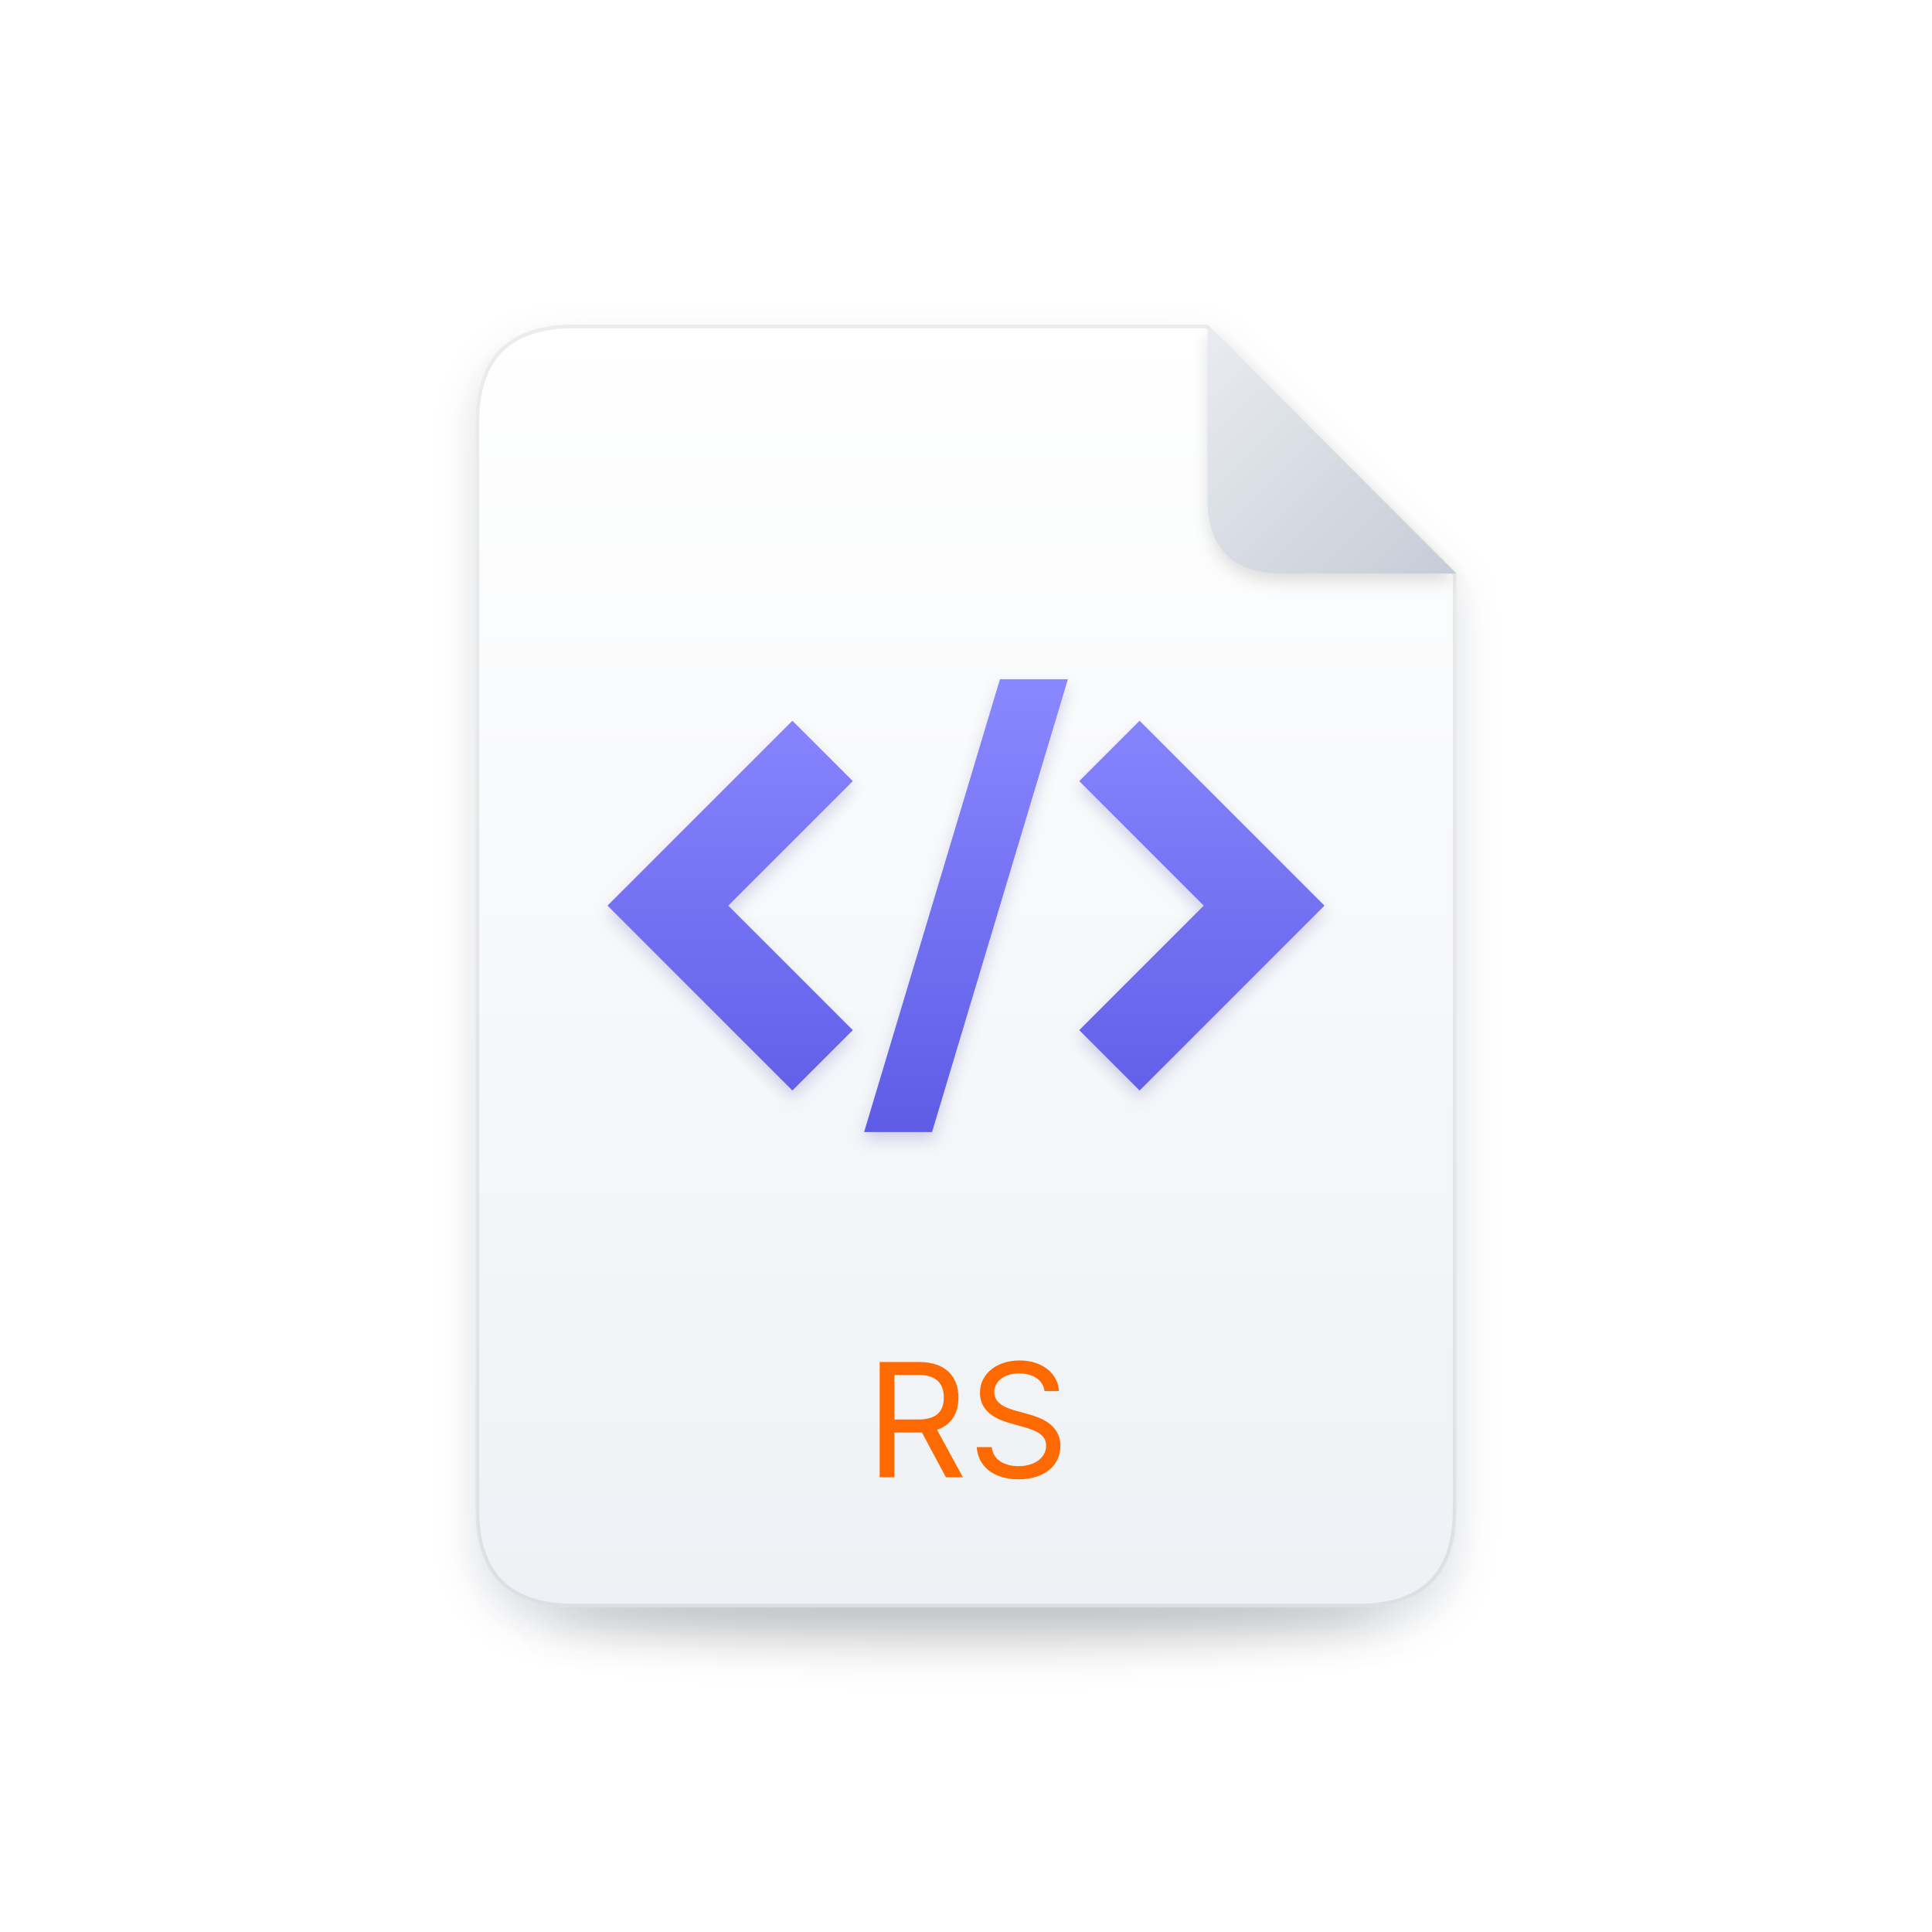
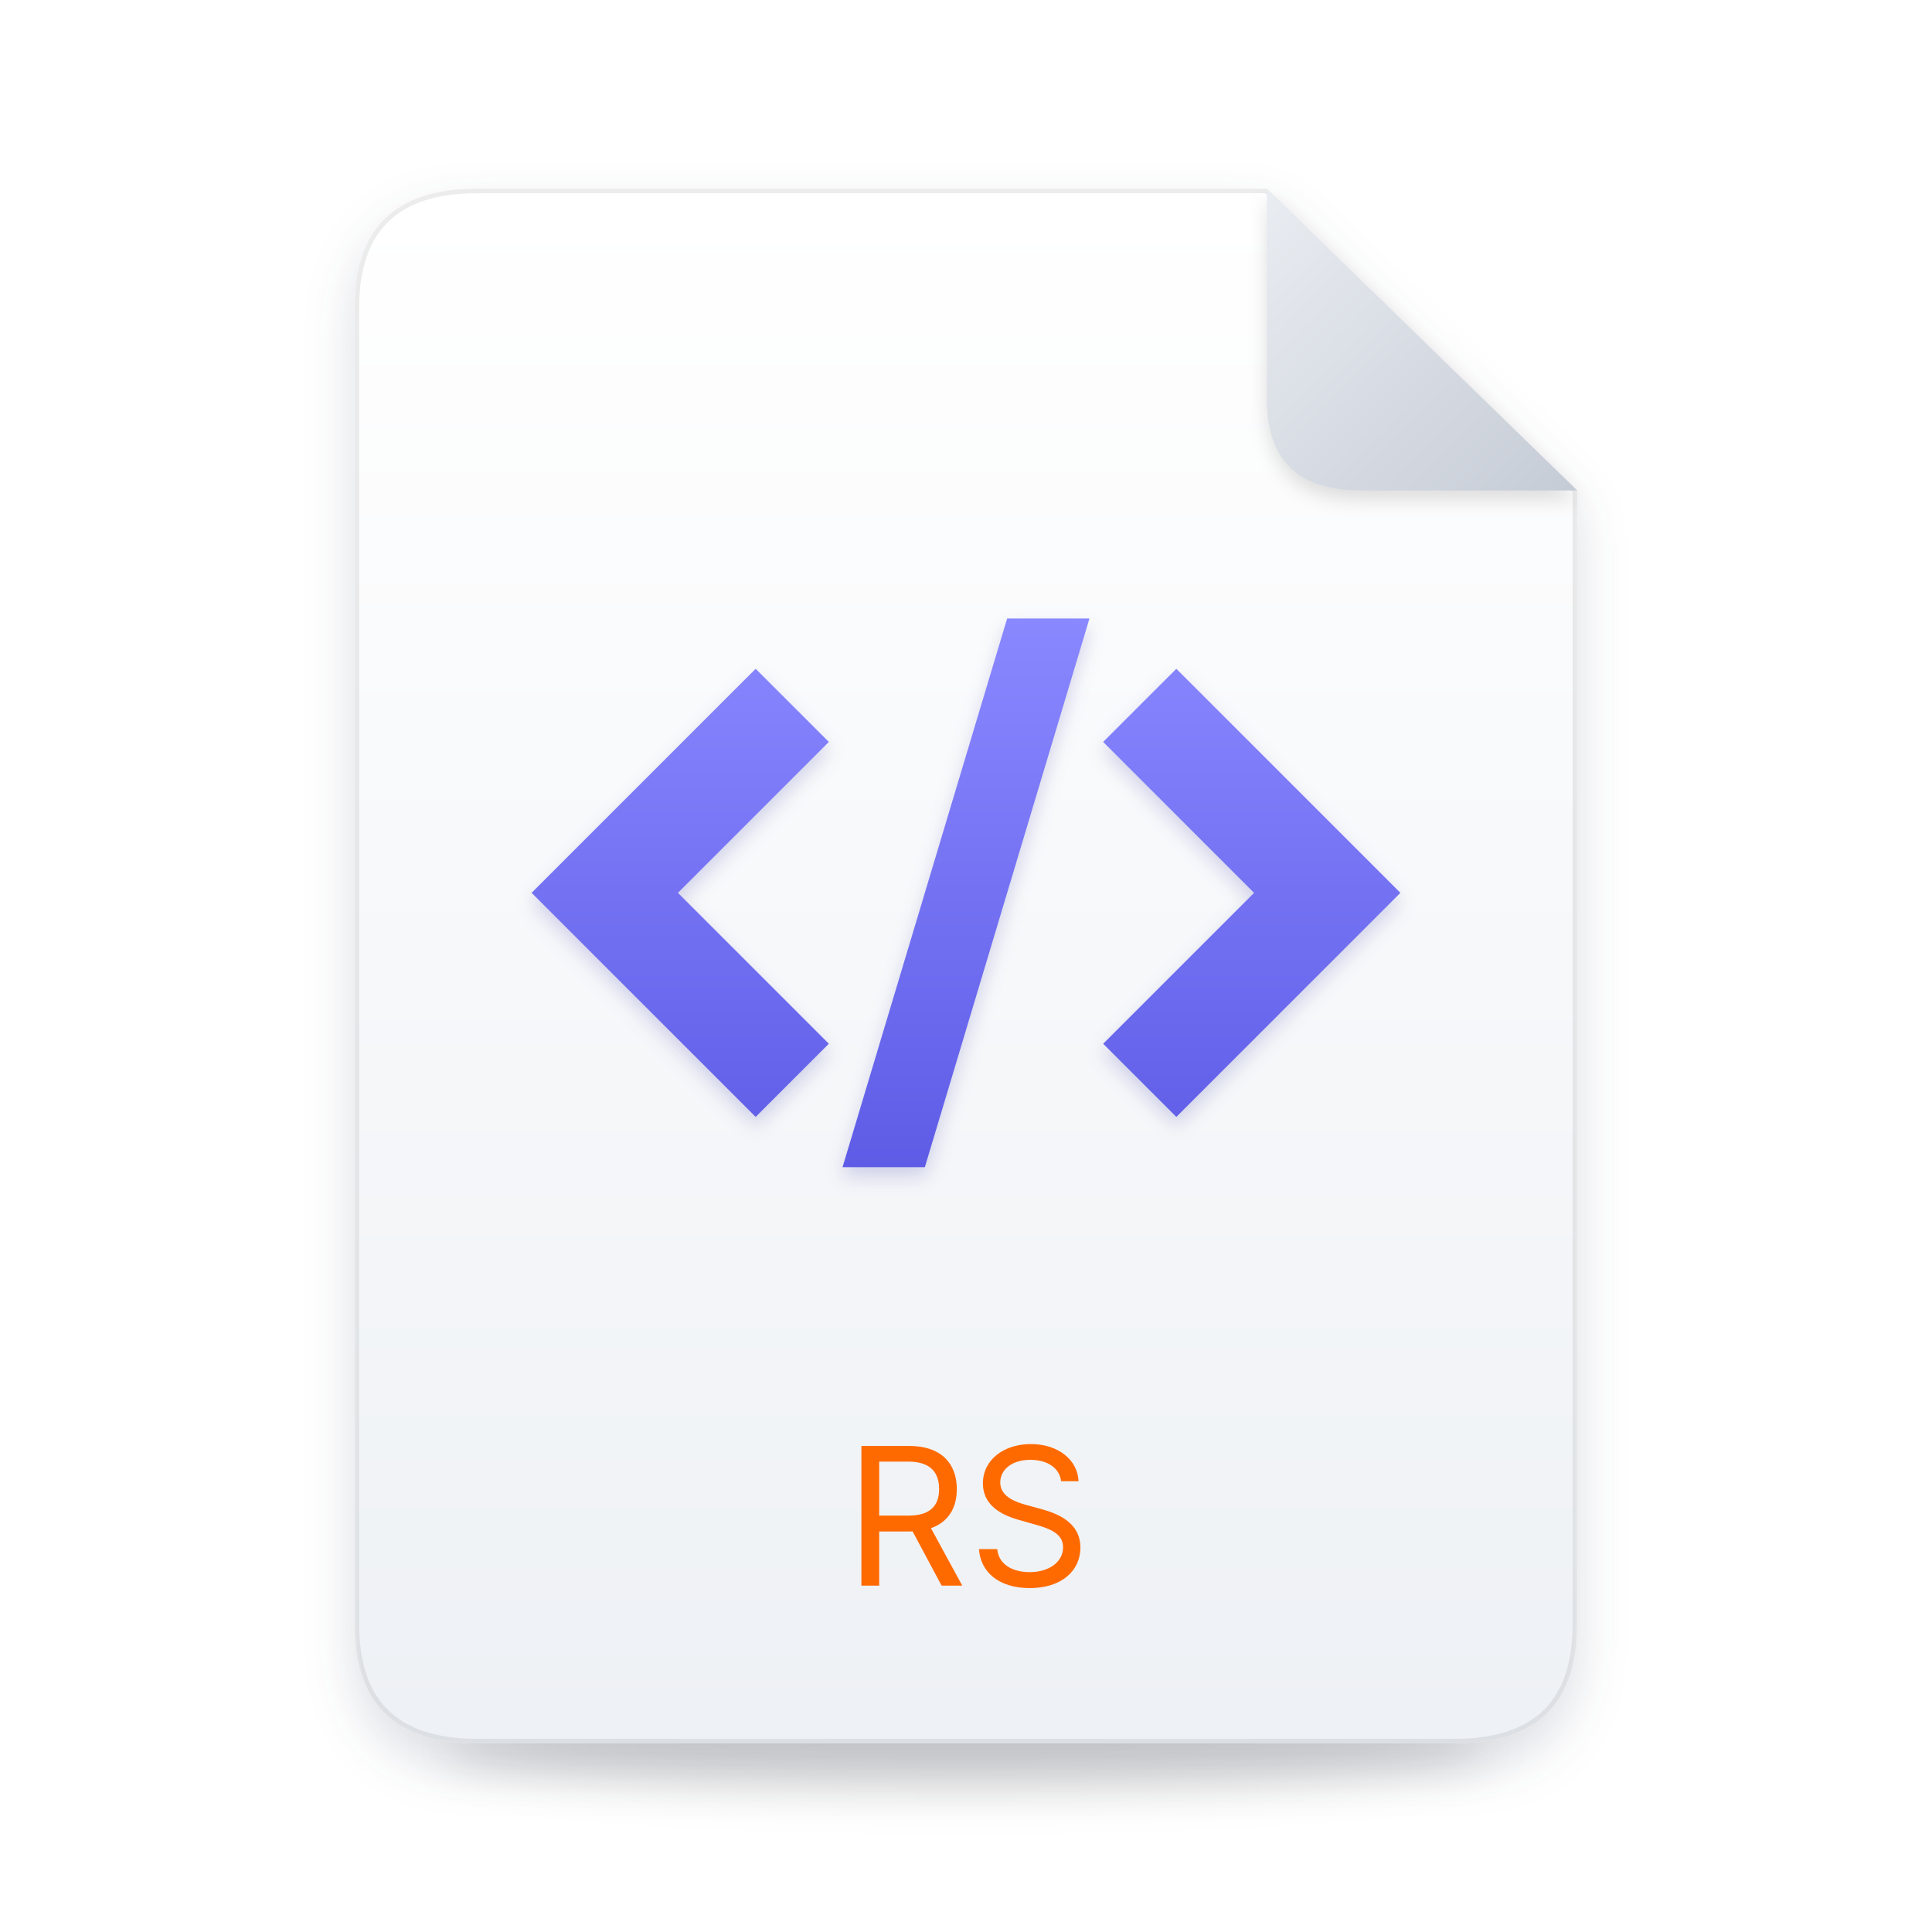
<svg xmlns="http://www.w3.org/2000/svg" xmlns:xlink="http://www.w3.org/1999/xlink" width="1024px" height="1024px" viewBox="0 0 1024 1024" version="1.1">
  <defs>
-     <path d="M772,304 L772,803 L771.955,803.001 C771.089,831.72 757.598,847.815 731.482,851.285 C733.142,852.169 734,853.076 734,854 C734,863.941 634.607,872 512,872 C389.393,872 290,863.941 290,854 C290,853.077 290.858,852.169 292.512,851.283 C266.402,847.814 252.911,831.72 252.045,803.001 L252,803 L252,224 C252,189.333 269.333,172 304,172 L640,172 Z" id="path-1" />
-     <filter x="-8.1%" y="-100.0%" width="116.2%" height="300.0%" filterUnits="objectBoundingBox" id="filter-2">
+     <path d="M835.941,259.953 L835.941,860.988 C835.941,898.069 819.111,918.784 785.451,923.133 C787.518,924.205 788.587,925.304 788.587,926.424 C788.587,938.47 664.729,948.235 511.941,948.235 C359.154,948.235 235.295,938.47 235.295,926.424 C235.295,925.305 236.364,924.205 238.425,923.132 C204.771,918.783 187.941,898.068 187.941,860.988 L187.941,163.012 C187.941,121.004 209.541,100 252.741,100 L671.449,100 Z" id="path-1" />
+     <filter x="-6.5%" y="-82.5%" width="113.0%" height="265.0%" filterUnits="objectBoundingBox" id="filter-2">
      <feGaussianBlur stdDeviation="12" in="SourceGraphic" />
    </filter>
    <linearGradient x1="50%" y1="0%" x2="50%" y2="100%" id="linearGradient-3">
      <stop stop-color="#FFFFFF" offset="0%" />
      <stop stop-color="#EEF1F5" offset="100%" />
    </linearGradient>
-     <path d="M52,0 L388,0 L520,132 L520,628 C520,662.667 502.667,680 468,680 L52,680 C17.333,680 0,662.667 0,628 L0,52 C0,17.333 17.333,0 52,0 Z" id="path-4" />
-     <filter x="-7.3%" y="-4.1%" width="114.6%" height="111.2%" filterUnits="objectBoundingBox" id="filter-5">
-       <feOffset dx="0" dy="10" in="SourceAlpha" result="shadowOffsetOuter1" />
-       <feGaussianBlur stdDeviation="11" in="shadowOffsetOuter1" result="shadowBlurOuter1" />
+     <path d="M55.8,0 L474.508,0 L639,159.953 L639,760.988 C639,802.996 617.4,824 574.2,824 L55.8,824 C12.6,824 -9,802.996 -9,760.988 L-9,63.012 C-9,21.004 12.6,0 55.8,0 Z" id="path-4" />
+     <filter x="-7.1%" y="-4.1%" width="114.2%" height="111.2%" filterUnits="objectBoundingBox" id="filter-5">
+       <feOffset dx="0" dy="12.118" in="SourceAlpha" result="shadowOffsetOuter1" />
+       <feGaussianBlur stdDeviation="13.329" in="shadowOffsetOuter1" result="shadowBlurOuter1" />
      <feComposite in="shadowBlurOuter1" in2="SourceAlpha" operator="out" result="shadowBlurOuter1" />
      <feColorMatrix values="0 0 0 0 0.106   0 0 0 0 0.165   0 0 0 0 0.29  0 0 0 0.149 0" type="matrix" in="shadowBlurOuter1" />
    </filter>
-     <filter x="-4.7%" y="-2.1%" width="109.4%" height="107.2%" filterUnits="objectBoundingBox" id="filter-6">
-       <feGaussianBlur stdDeviation="1" in="SourceAlpha" result="shadowBlurInner1" />
-       <feOffset dx="0" dy="3" in="shadowBlurInner1" result="shadowOffsetInner1" />
+     <filter x="-4.6%" y="-2.1%" width="109.2%" height="107.2%" filterUnits="objectBoundingBox" id="filter-6">
+       <feGaussianBlur stdDeviation="1.212" in="SourceAlpha" result="shadowBlurInner1" />
+       <feOffset dx="0" dy="3.635" in="shadowBlurInner1" result="shadowOffsetInner1" />
      <feComposite in="shadowOffsetInner1" in2="SourceAlpha" operator="arithmetic" k2="-1" k3="1" result="shadowInnerInner1" />
      <feColorMatrix values="0 0 0 0 1   0 0 0 0 1   0 0 0 0 1  0 0 0 1 0" type="matrix" in="shadowInnerInner1" />
    </filter>
    <linearGradient x1="50%" y1="0%" x2="50%" y2="100%" id="linearGradient-7">
      <stop stop-color="#8A88FF" offset="0%" />
      <stop stop-color="#5E5CE6" offset="100%" />
    </linearGradient>
-     <path d="M168,210 L200,242 L134,308 L200,374 L168,406 L70,308 L168,210 Z M352,210 L450,308 L352,406 L320,374 L386,308 L320,242 L352,210 Z M278,188 L314,188 L242,428 L206,428 L278,188 Z" id="path-8" />
+     <path d="M203.576,254.471 L242.353,293.247 L162.376,373.224 L242.353,453.2 L203.576,491.976 L84.824,373.224 L203.576,254.471 Z M426.541,254.471 L545.294,373.224 L426.541,491.976 L387.765,453.2 L467.741,373.224 L387.765,293.247 L426.541,254.471 Z M336.871,227.812 L380.494,227.812 L293.247,518.635 L249.624,518.635 L336.871,227.812 Z" id="path-8" />
    <filter x="-3.7%" y="-4.2%" width="107.4%" height="111.7%" filterUnits="objectBoundingBox" id="filter-9">
-       <feOffset dx="0" dy="4" in="SourceAlpha" result="shadowOffsetOuter1" />
-       <feGaussianBlur stdDeviation="4" in="shadowOffsetOuter1" result="shadowBlurOuter1" />
+       <feOffset dx="0" dy="4.847" in="SourceAlpha" result="shadowOffsetOuter1" />
+       <feGaussianBlur stdDeviation="4.847" in="shadowOffsetOuter1" result="shadowBlurOuter1" />
      <feColorMatrix values="0 0 0 0 0.212   0 0 0 0 0.204   0 0 0 0 0.639  0 0 0 0.2 0" type="matrix" in="shadowBlurOuter1" />
    </filter>
-     <linearGradient x1="0%" y1="0%" x2="100%" y2="100%" id="linearGradient-10">
+     <linearGradient x1="0%" y1="2.722%" x2="100%" y2="97.278%" id="linearGradient-10">
      <stop stop-color="#E9ECF1" offset="0%" />
      <stop stop-color="#C6CCD6" offset="100%" />
    </linearGradient>
-     <path d="M388,0 L520,132 L428,132 C401.333,132 388,118.667 388,92 L388,0 Z" id="path-11" />
-     <filter x="-10.6%" y="-7.6%" width="121.2%" height="121.2%" filterUnits="objectBoundingBox" id="filter-12">
-       <feOffset dx="0" dy="4" in="SourceAlpha" result="shadowOffsetOuter1" />
-       <feGaussianBlur stdDeviation="4" in="shadowOffsetOuter1" result="shadowBlurOuter1" />
+     <path d="M474.508,0 L639,159.953 L524.354,159.953 C491.123,159.953 474.508,143.796 474.508,111.482 L474.508,0 Z" id="path-11" />
+     <filter x="-10.3%" y="-7.6%" width="120.6%" height="121.2%" filterUnits="objectBoundingBox" id="filter-12">
+       <feOffset dx="0" dy="4.847" in="SourceAlpha" result="shadowOffsetOuter1" />
+       <feGaussianBlur stdDeviation="4.847" in="shadowOffsetOuter1" result="shadowBlurOuter1" />
      <feColorMatrix values="0 0 0 0 0   0 0 0 0 0   0 0 0 0 0  0 0 0 0.122 0" type="matrix" in="shadowBlurOuter1" />
    </filter>
  </defs>
  <g id="icon" stroke="none" fill="none" xlink:href="#path-1" fill-rule="evenodd" stroke-width="1">
-     <g id="Glyph" transform="translate(252, 172)">
-       <ellipse id="Ground-shadow" fill-opacity="0.149" fill="#000000" filter="url(#filter-2)" cx="260" cy="682" rx="222" ry="18" />
+     <g id="Glyph" transform="translate(196.9412, 100)">
+       <ellipse id="Ground-shadow" fill-opacity="0.149" fill="#000000" filter="url(#filter-2)" cx="315" cy="826.424" rx="276.646" ry="21.812" />
      <g id="Page">
        <use fill="black" fill-opacity="1" filter="url(#filter-5)" xlink:href="#path-4" />
        <use fill="url(#linearGradient-3)" fill-rule="evenodd" xlink:href="#path-4" />
        <use fill="black" fill-opacity="1" filter="url(#filter-6)" xlink:href="#path-4" />
-         <path stroke-opacity="0.078" stroke="#000000" stroke-width="2" d="M387.586,1 L519,132.414 L519,628 C519,662.114 502.114,679 468,679 L52,679 C17.886,679 1,662.114 1,628 L1,52 C1,17.886 17.886,1 52,1 Z" stroke-linejoin="square" />
+         <path stroke-opacity="0.078" stroke="#000000" stroke-width="2.424" d="M637.788,160.465 L637.788,760.988 C637.788,802.319 616.738,822.788 574.2,822.788 L55.8,822.788 C13.262,822.788 -7.788,802.319 -7.788,760.988 L-7.788,63.012 C-7.788,21.681 13.262,1.212 55.8,1.212 L474.016,1.212 Z" stroke-linejoin="square" />
      </g>
      <g id="Code" fill-rule="nonzero">
        <use fill="black" fill-opacity="1" filter="url(#filter-9)" xlink:href="#path-8" />
        <use fill="url(#linearGradient-7)" xlink:href="#path-8" />
      </g>
-       <text id="Extension" font-family="Inter-Regular_Medium, Inter" font-size="84" font-weight="400" fill="#FF6A00">
-         <tspan x="206.857" y="611">RS</tspan>
+       <text id="Extension" font-family="Inter-Regular_Medium, Inter" font-size="101.788" font-weight="400" fill="#FF6A00">
+         <tspan x="250.662" y="740.429">RS</tspan>
      </text>
      <g id="Corner">
        <use fill="black" fill-opacity="1" filter="url(#filter-12)" xlink:href="#path-11" />
        <use fill="url(#linearGradient-10)" fill-rule="evenodd" xlink:href="#path-11" />
      </g>
    </g>
  </g>
</svg>
